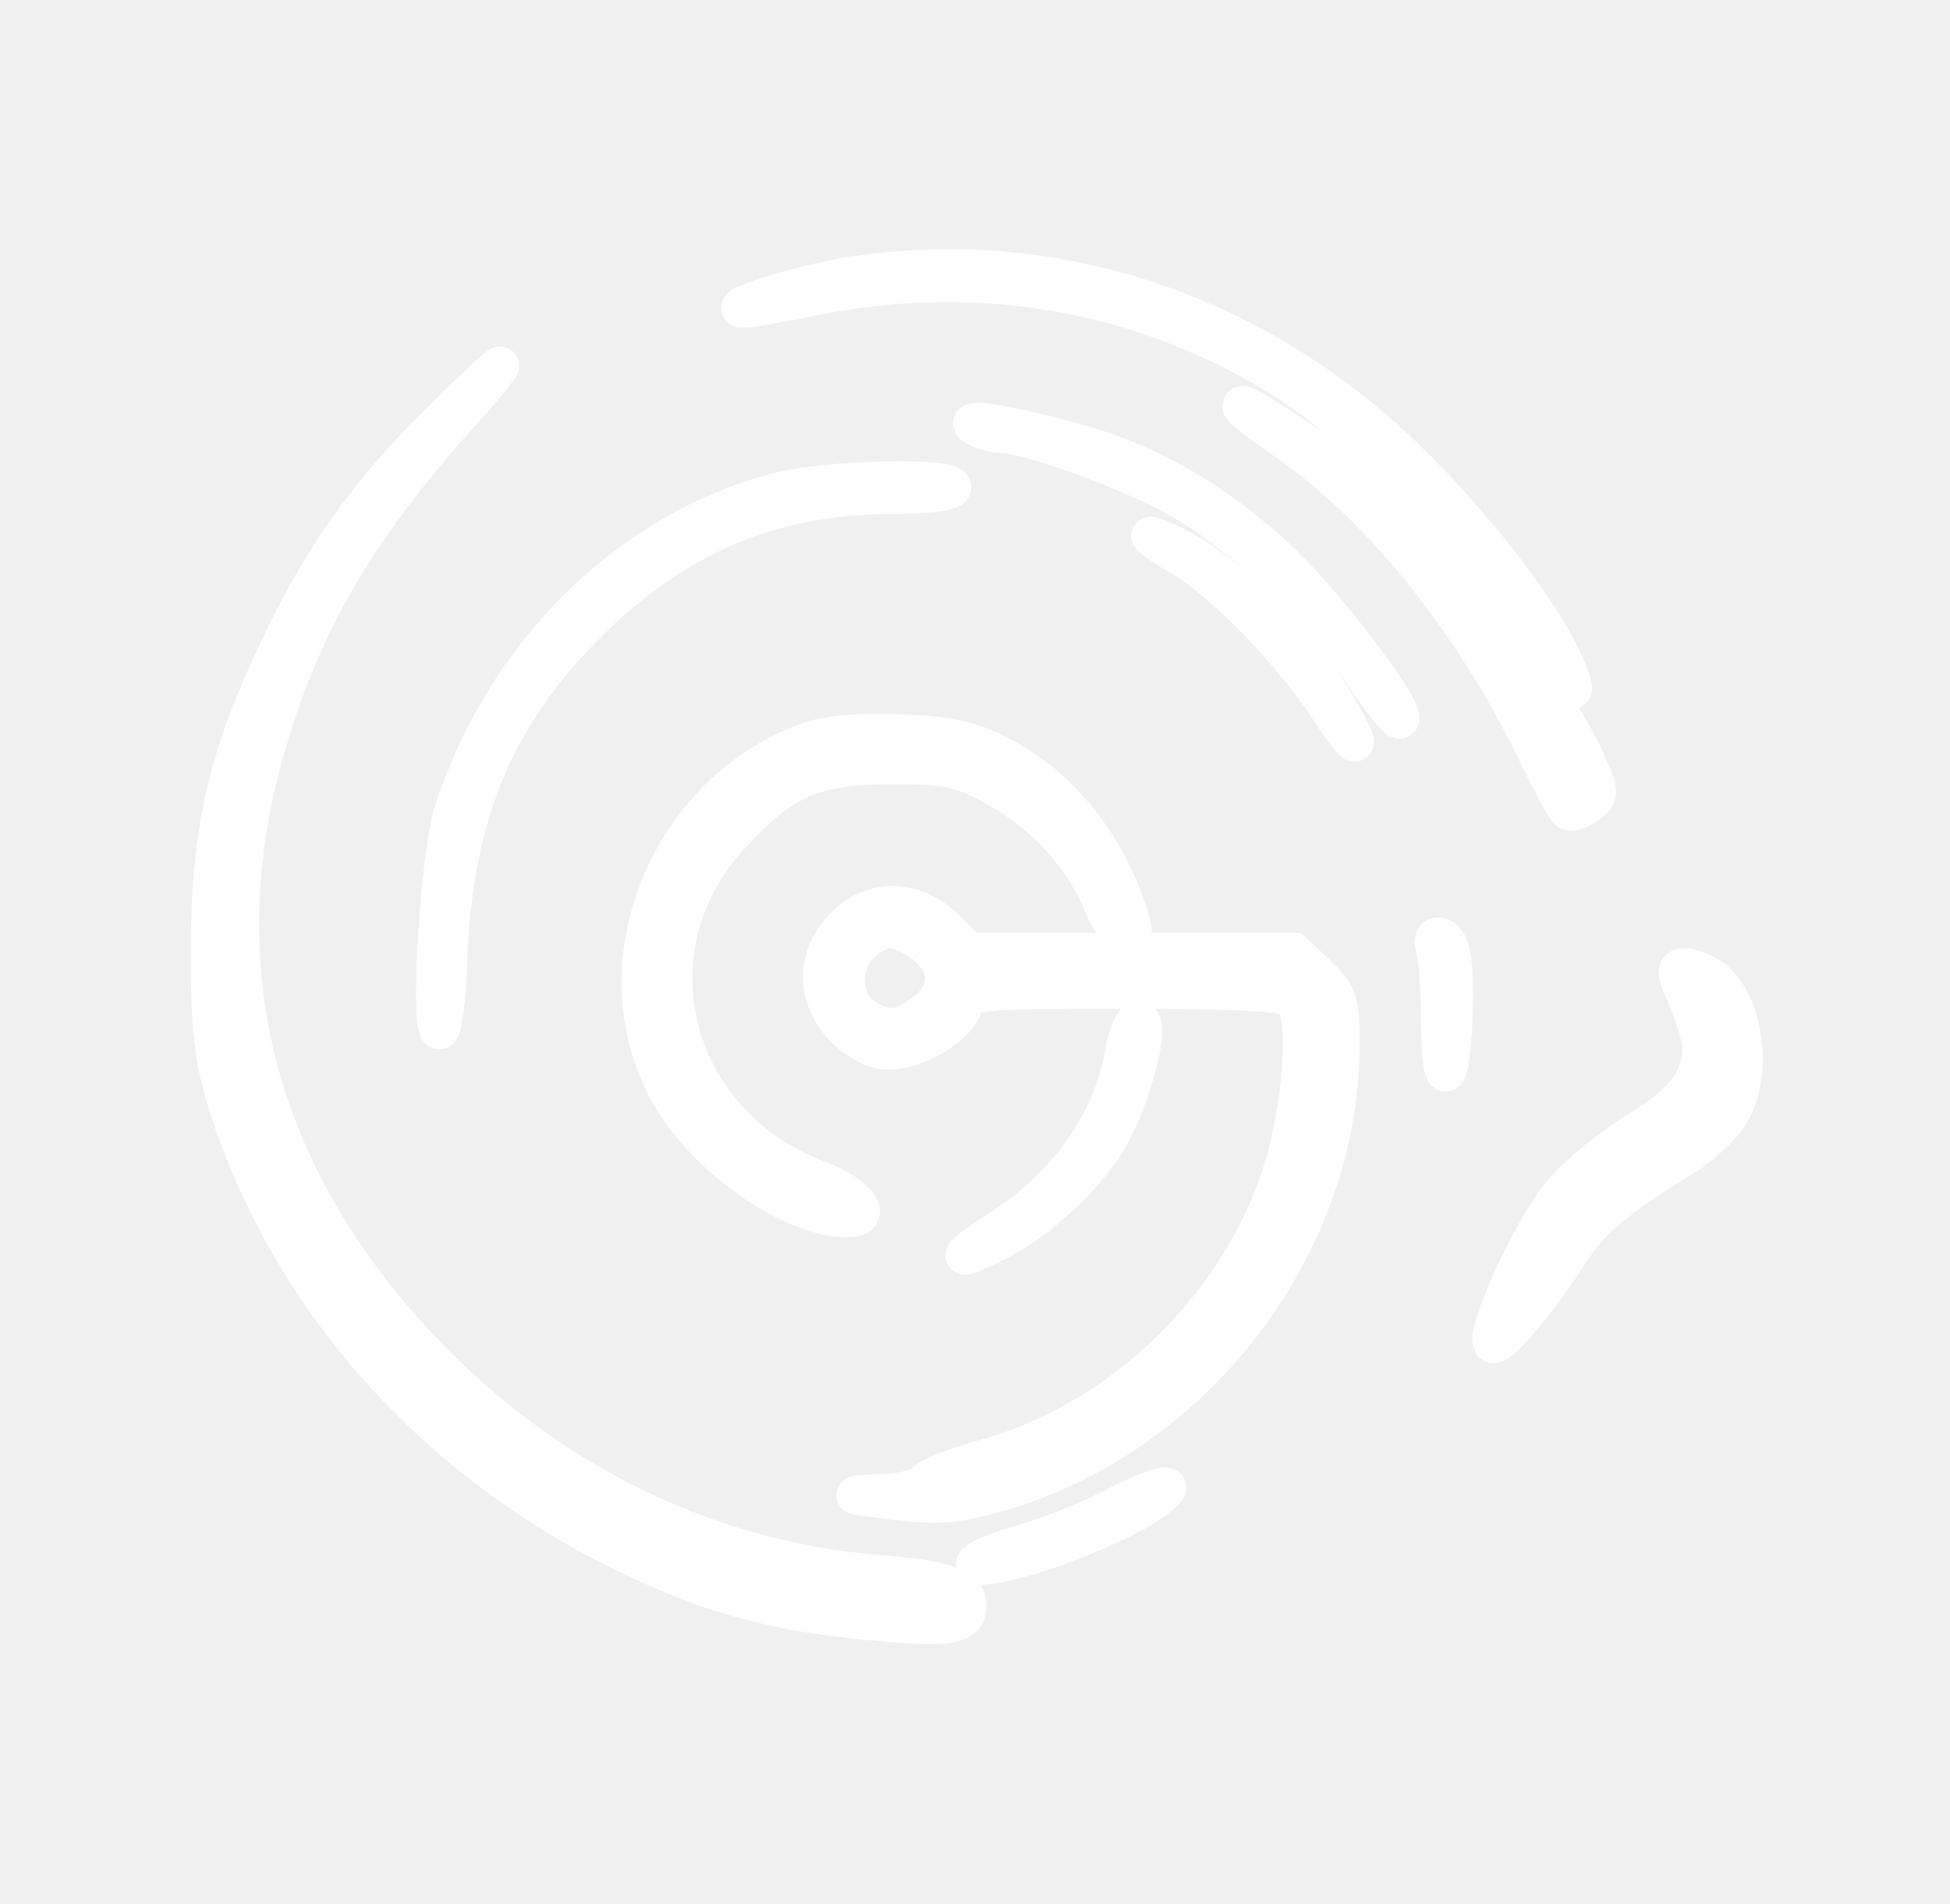
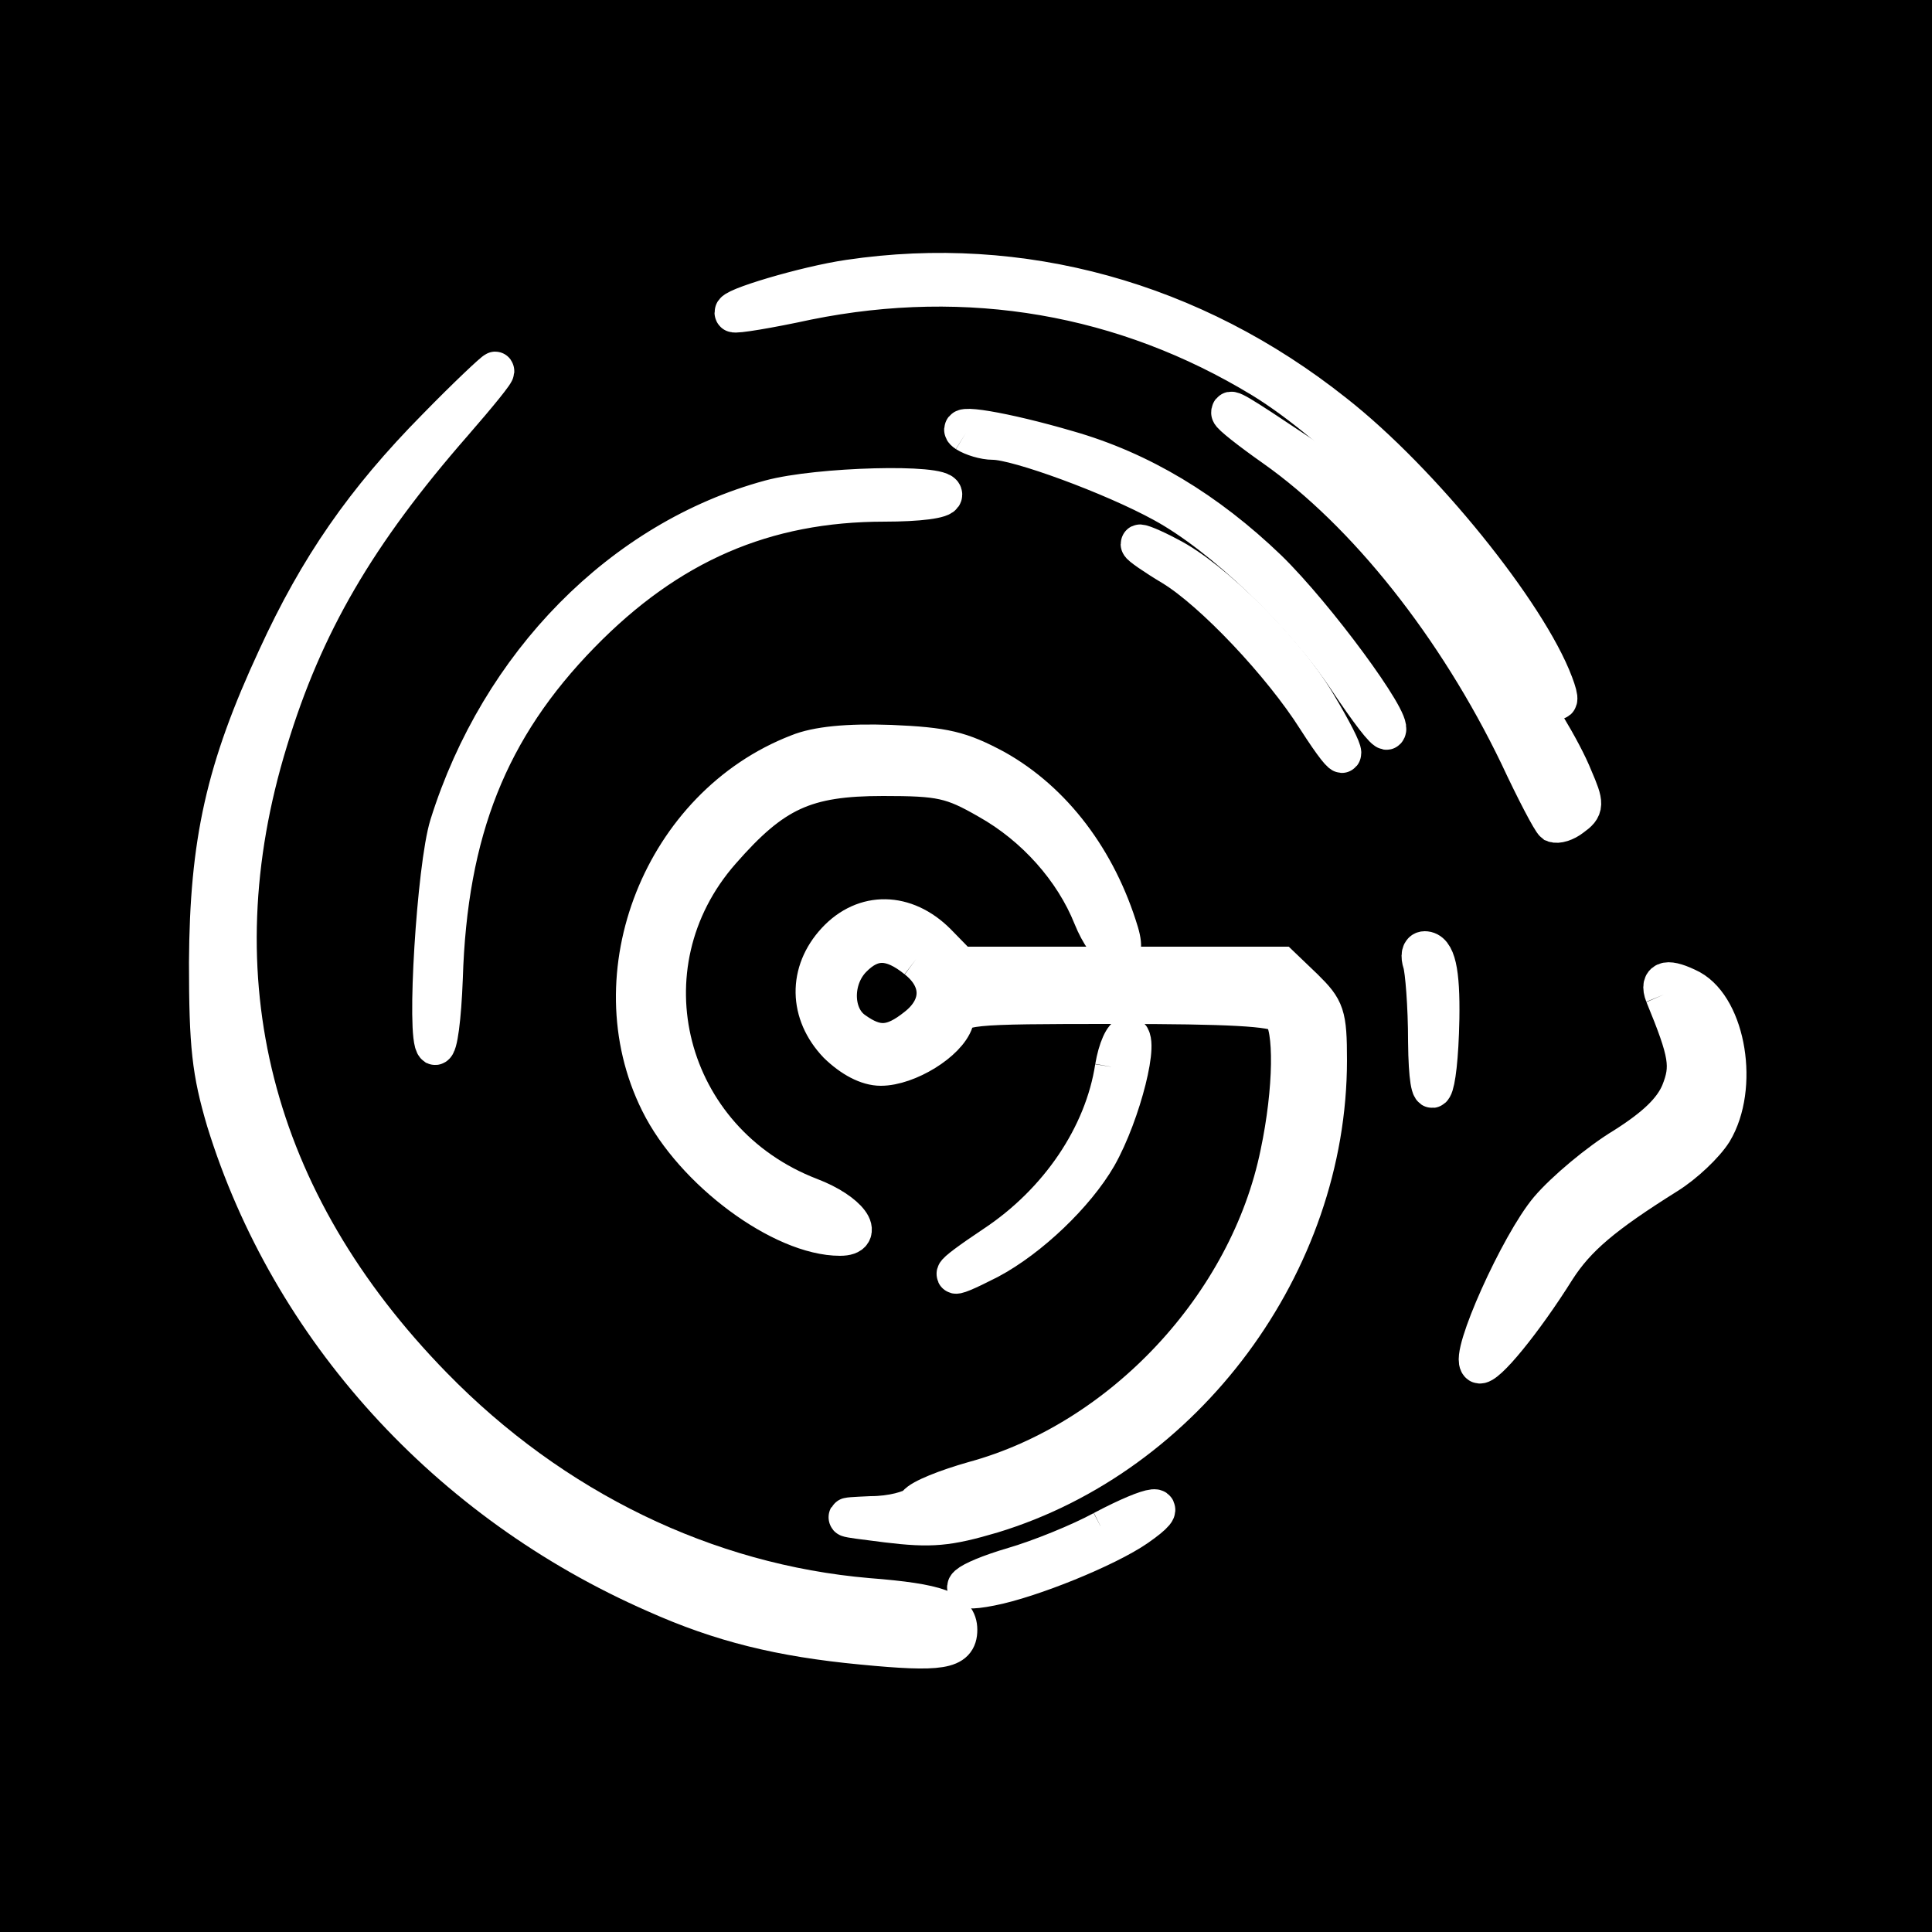
- <svg xmlns="http://www.w3.org/2000/svg" version="1.0" width="42" height="41" viewBox="150 120 250 250">
-   <g fill="#fff" stroke="#fff" stroke-width="5">
-     <path d="M259.5 156.1c-5.7.8-16 3.8-15.3 4.4.2.2 4.6-.5 9.8-1.6 21.3-4.2 42-.7 60.2 10.1 10.2 6.1 23.7 19.5 31.5 31.3 6.8 10.2 9 12.6 7.3 8.2-3.5-9.1-17.6-26.2-29.1-35-18.8-14.6-41.6-20.7-64.4-17.4m-54.8 19.3c-9.5 9.4-15.6 18-21.1 29.7-6.9 14.5-9 23.9-9.1 39.4 0 10.9.4 14.2 2.3 20.5 8.5 26.9 29.4 49.4 57 61.2 8.7 3.8 16.6 5.7 27.4 6.7 10.5 1 12.8.6 12.8-2 0-2.5-2.7-3.5-12-4.2-21.4-1.8-41.7-11.4-57.6-27.3-24-24-31.5-52.8-21.8-83.6 4.7-15.1 11.7-26.8 24.5-41.1 3.3-3.7 5.8-6.7 5.5-6.7-.2 0-3.8 3.3-7.9 7.4" />
-     <path d="M310 173.4c0 .3 2.6 2.3 5.8 4.5 12.2 8.4 24.2 23.2 32.4 39.8 2.2 4.6 4.3 8.5 4.7 8.8.5.2 1.6-.1 2.5-.8 1.7-1.2 1.7-1.6.2-5-3-7.3-14.8-23.6-21.9-30.4-4-3.7-10.3-8.9-14.2-11.4-8.9-5.8-9.5-6.1-9.5-5.5m-35 2.6c.8.5 2.4 1 3.6 1 3.2 0 15.8 4.5 22.5 8.1 7.9 4.2 18.5 14.1 24.5 22.9 2.6 3.8 4.9 6.8 5.2 6.5 1-1-9.4-14.8-15.7-20.8-8.1-7.6-16.9-12.8-26.6-15.5-8.4-2.4-15.7-3.6-13.5-2.2m-26 8.6c-19.6 5.2-35.9 21.3-42.6 42.2-1.7 5.3-3.1 27.6-1.8 28.5.5.2 1-3.6 1.2-8.7.6-19.1 6-32.4 18.2-44.6 11.6-11.6 24.3-17 40.2-17 4.5 0 7.8-.4 7.8-1 0-1.5-16.6-1.1-23 .6" />
-     <path d="M298 190.4c0 .2 1.9 1.5 4.3 2.9 5.4 3.2 14.5 12.6 19.1 19.7 4.6 7 4.7 5.5.1-2-4-6.6-13.7-16.1-19.6-19-2.1-1.1-3.9-1.8-3.9-1.6m-45.3 27.1c-18 6.8-26.8 28.6-18.4 45.1 4.5 8.9 16.3 17.4 24 17.4 3.6 0 1.2-3.2-3.9-5.1-19.2-7.2-25.2-29.9-11.8-44.8 6.9-7.7 11.1-9.6 21.4-9.6 7.6 0 9.1.3 13.9 3 6.2 3.4 11.3 9 13.8 15.1 1.9 4.6 5 6.4 3.7 2.1-2.9-9.4-8.8-17-16.5-21.2-4.6-2.4-6.7-2.9-13.9-3.2q-8.55-.3-12.3 1.2" />
-     <path d="M257.7 241.8c-3.8 4-3.7 9.3.2 13.3 1.9 1.8 4 2.9 5.8 2.9 3.6 0 8.9-3.2 9.8-5.9.6-2 1.3-2.1 21.4-2.1 14.8 0 21 .3 21.9 1.2 1.6 1.6 1.5 9.8-.3 18.1-4.1 19.6-20.9 37.1-40.5 42.3-3.6 1-7 2.3-7.6 3.1-.6.7-3.3 1.4-6 1.4-4.5.2-4.4.2 2.1 1 5.9.7 8.1.5 14-1.2 25.6-7.6 44.5-32.4 44.5-58.7 0-5.9-.3-6.6-3.1-9.3l-3.1-2.9h-42.6l-3-3c-4.2-4.1-9.7-4.2-13.5-.2m10.7 2.3c3.4 2.6 3.4 6.2 0 8.8-3.2 2.5-5.2 2.6-8.2.5-2.8-1.9-2.9-6.7-.2-9.4 2.6-2.6 5.1-2.5 8.4.1m67 .5c.3.9.7 5.5.7 10.2.1 9.6 1.6 7.2 1.8-3 .1-6.1-.5-8.8-2.1-8.8-.6 0-.7.7-.4 1.6m32.1 4.1c3.2 7.6 3.5 9.3 2.1 12.7-1 2.3-3.2 4.4-7.4 7-3.4 2-7.9 5.7-10 8.1-3.9 4.5-10.6 19.1-9.2 20 .9.5 6-5.6 10.3-12.3 2.7-4.1 6.2-7 14.7-12.2 2.3-1.4 5-3.9 6.1-5.6 3.5-5.7 1.8-15.8-3-18.4-3-1.5-4.4-1.3-3.6.7" />
-     <path d="M294.6 258.1c-1.4 8.9-7.4 17.5-15.9 23-6.6 4.3-6.8 5-.6 1.9 5.4-2.8 11.5-8.5 14.4-13.4 3.2-5.5 5.8-15.6 4-15.6-.7 0-1.5 1.8-1.9 4.1m-1.5 59.9c-3 1.6-8.3 3.7-11.8 4.7-6.6 1.9-8.7 3.7-3 2.6 5.3-1 15.4-5 19.4-7.7 5-3.4 2.2-3.1-4.6.4" />
+ <svg xmlns="http://www.w3.org/2000/svg" width="512px" height="512px" viewBox="0 0 512 512" version="1.1">
+   <rect width="100%" height="100%" fill="black" />
+   <g id="surface1">
+     <path style="fill-rule:nonzero;fill:rgb(100%,100%,100%);fill-opacity:1;stroke-width:5;stroke-linecap:butt;stroke-linejoin:miter;stroke:rgb(100%,100%,100%);stroke-opacity:1;stroke-miterlimit:4;" d="M 259.5 156.1 C 253.801 156.9 243.5 159.9 244.199 160.501 C 244.4 160.701 248.801 160.001 254 158.9 C 275.301 154.7 296 158.2 314.2 169 C 324.4 175.099 337.901 188.501 345.701 200.299 C 352.5 210.5 354.7 212.899 353 208.499 C 349.499 199.399 335.4 182.3 323.899 173.499 C 305.099 158.9 282.3 152.801 259.5 156.1 M 204.7 175.401 C 195.2 184.8 189.1 193.4 183.6 205.1 C 176.701 219.6 174.6 228.999 174.501 244.5 C 174.501 255.401 174.899 258.7 176.8 265 C 185.3 291.9 206.2 314.401 233.801 326.2 C 242.499 329.999 250.401 331.901 261.2 332.9 C 271.7 333.9 274 333.499 274 330.899 C 274 328.401 271.299 327.399 262.001 326.699 C 240.6 324.901 220.299 315.299 204.401 299.399 C 180.4 275.399 172.901 246.6 182.6 215.8 C 187.301 200.7 194.299 189 207.099 174.701 C 210.399 171.001 212.9 168 212.599 168 C 212.4 168 208.801 171.3 204.7 175.401 " transform="matrix(1.999238,0,0,2.048,-293.7905,-245.76)" />
+     <path style="fill-rule:nonzero;fill:rgb(100%,100%,100%);fill-opacity:1;stroke-width:5;stroke-linecap:butt;stroke-linejoin:miter;stroke:rgb(100%,100%,100%);stroke-opacity:1;stroke-miterlimit:4;" d="M 310 173.4 C 310 173.699 312.6 175.7 315.801 177.899 C 328.001 186.299 339.999 201.1 348.2 217.7 C 350.4 222.301 352.5 226.199 352.901 226.501 C 353.401 226.701 354.499 226.4 355.4 225.7 C 357.1 224.5 357.1 224.099 355.599 220.7 C 352.6 213.399 340.8 197.101 333.7 190.299 C 329.701 186.601 323.399 181.399 319.499 178.901 C 310.599 173.101 310 172.799 310 173.4 M 275 176 C 275.799 176.499 277.399 176.999 278.599 176.999 C 281.799 176.999 294.4 181.501 301.1 185.1 C 308.999 189.3 319.601 199.201 325.599 207.999 C 328.2 211.801 330.5 214.801 330.801 214.5 C 331.801 213.5 321.4 199.7 315.099 193.7 C 307 186.099 298.2 180.9 288.499 178.201 C 280.1 175.799 272.8 174.6 275 176 M 249 184.6 C 229.401 189.799 213.099 205.899 206.4 226.8 C 204.7 232.101 203.301 254.399 204.6 255.3 C 205.1 255.5 205.601 251.701 205.8 246.6 C 206.4 227.5 211.8 214.2 224 202.001 C 235.6 190.4 248.3 185.001 264.201 185.001 C 268.701 185.001 272.001 184.6 272.001 183.999 C 272.001 182.5 255.401 182.901 249 184.6 " transform="matrix(1.999238,0,0,2.048,-293.7905,-245.76)" />
+     <path style="fill-rule:nonzero;fill:rgb(100%,100%,100%);fill-opacity:1;stroke-width:5;stroke-linecap:butt;stroke-linejoin:miter;stroke:rgb(100%,100%,100%);stroke-opacity:1;stroke-miterlimit:4;" d="M 298.001 190.4 C 298.001 190.601 299.9 191.899 302.299 193.299 C 307.7 196.5 316.799 205.899 321.4 213 C 326 220 326.1 218.499 321.5 211 C 317.501 204.4 307.8 194.9 301.901 192.001 C 299.8 190.9 298.001 190.2 298.001 190.4 M 252.7 217.5 C 234.699 224.3 225.899 246.101 234.301 262.599 C 238.801 271.501 250.6 280 258.3 280 C 261.899 280 259.5 276.799 254.4 274.9 C 235.2 267.699 229.199 245 242.601 230.1 C 249.5 222.4 253.701 220.5 264 220.5 C 271.6 220.5 273.101 220.8 277.9 223.5 C 284.099 226.899 289.201 232.499 291.7 238.601 C 293.601 243.199 296.7 245 295.4 240.701 C 292.501 231.3 286.6 223.701 278.9 219.501 C 274.301 217.099 272.2 216.6 265 216.3 C 259.301 216.1 255.199 216.5 252.7 217.5 " transform="matrix(1.999238,0,0,2.048,-293.7905,-245.76)" />
+     <path style="fill-rule:nonzero;fill:rgb(100%,100%,100%);fill-opacity:1;stroke-width:5;stroke-linecap:butt;stroke-linejoin:miter;stroke:rgb(100%,100%,100%);stroke-opacity:1;stroke-miterlimit:4;" d="M 257.7 241.799 C 253.9 245.799 254 251.1 257.9 255.099 C 259.801 256.9 261.899 258 263.701 258 C 267.3 258 272.601 254.8 273.499 252.099 C 274.099 250.1 274.801 249.999 294.9 249.999 C 309.701 249.999 315.9 250.301 316.799 251.201 C 318.399 252.799 318.3 261.001 316.5 269.3 C 312.401 288.9 295.6 306.399 276 311.601 C 272.399 312.6 269 313.899 268.4 314.7 C 267.8 315.4 265.1 316.1 262.399 316.1 C 257.9 316.301 257.999 316.301 264.5 317.1 C 270.401 317.8 272.601 317.599 278.499 315.9 C 304.101 308.299 323.001 283.5 323.001 257.199 C 323.001 251.3 322.7 250.6 319.9 247.899 L 316.799 245 L 274.201 245 L 271.2 242 C 267.001 237.901 261.501 237.8 257.7 241.799 M 268.4 244.1 C 271.8 246.699 271.8 250.301 268.4 252.9 C 265.199 255.401 263.201 255.5 260.199 253.4 C 257.4 251.5 257.3 246.699 260 244.001 C 262.601 241.401 265.1 241.5 268.4 244.1 M 335.4 244.599 C 335.701 245.5 336.099 250.1 336.099 254.8 C 336.199 264.4 337.7 262 337.901 251.8 C 338.001 245.7 337.401 242.999 335.801 242.999 C 335.201 242.999 335.099 243.699 335.4 244.599 M 367.5 248.7 C 370.701 256.299 370.999 258 369.6 261.399 C 368.6 263.7 366.4 265.8 362.199 268.399 C 358.8 270.4 354.3 274.1 352.199 276.5 C 348.299 280.999 341.6 295.6 343.001 296.5 C 343.899 297 349.001 290.9 353.299 284.2 C 356 280.101 359.501 277.2 368 272 C 370.3 270.6 373 268.1 374.1 266.4 C 377.6 260.699 375.9 250.6 371.099 248 C 368.1 246.499 366.701 246.699 367.5 248.7 " transform="matrix(1.999238,0,0,2.048,-293.7905,-245.76)" />
+     <path style="fill-rule:nonzero;fill:rgb(100%,100%,100%);fill-opacity:1;stroke-width:5;stroke-linecap:butt;stroke-linejoin:miter;stroke:rgb(100%,100%,100%);stroke-opacity:1;stroke-miterlimit:4;" d="M 294.599 258.1 C 293.2 266.999 287.2 275.6 278.701 281.1 C 272.1 285.4 271.899 286.1 278.101 283 C 283.499 280.2 289.599 274.499 292.501 269.599 C 295.699 264.1 298.3 254.001 296.5 254.001 C 295.801 254.001 295 255.799 294.599 258.1 M 293.101 318 C 290.1 319.6 284.801 321.7 281.299 322.7 C 274.699 324.599 272.601 326.4 278.3 325.299 C 283.601 324.3 293.7 320.3 297.7 317.599 C 302.7 314.201 299.9 314.5 293.101 318 " transform="matrix(1.999238,0,0,2.048,-293.7905,-245.76)" />
  </g>
</svg>
